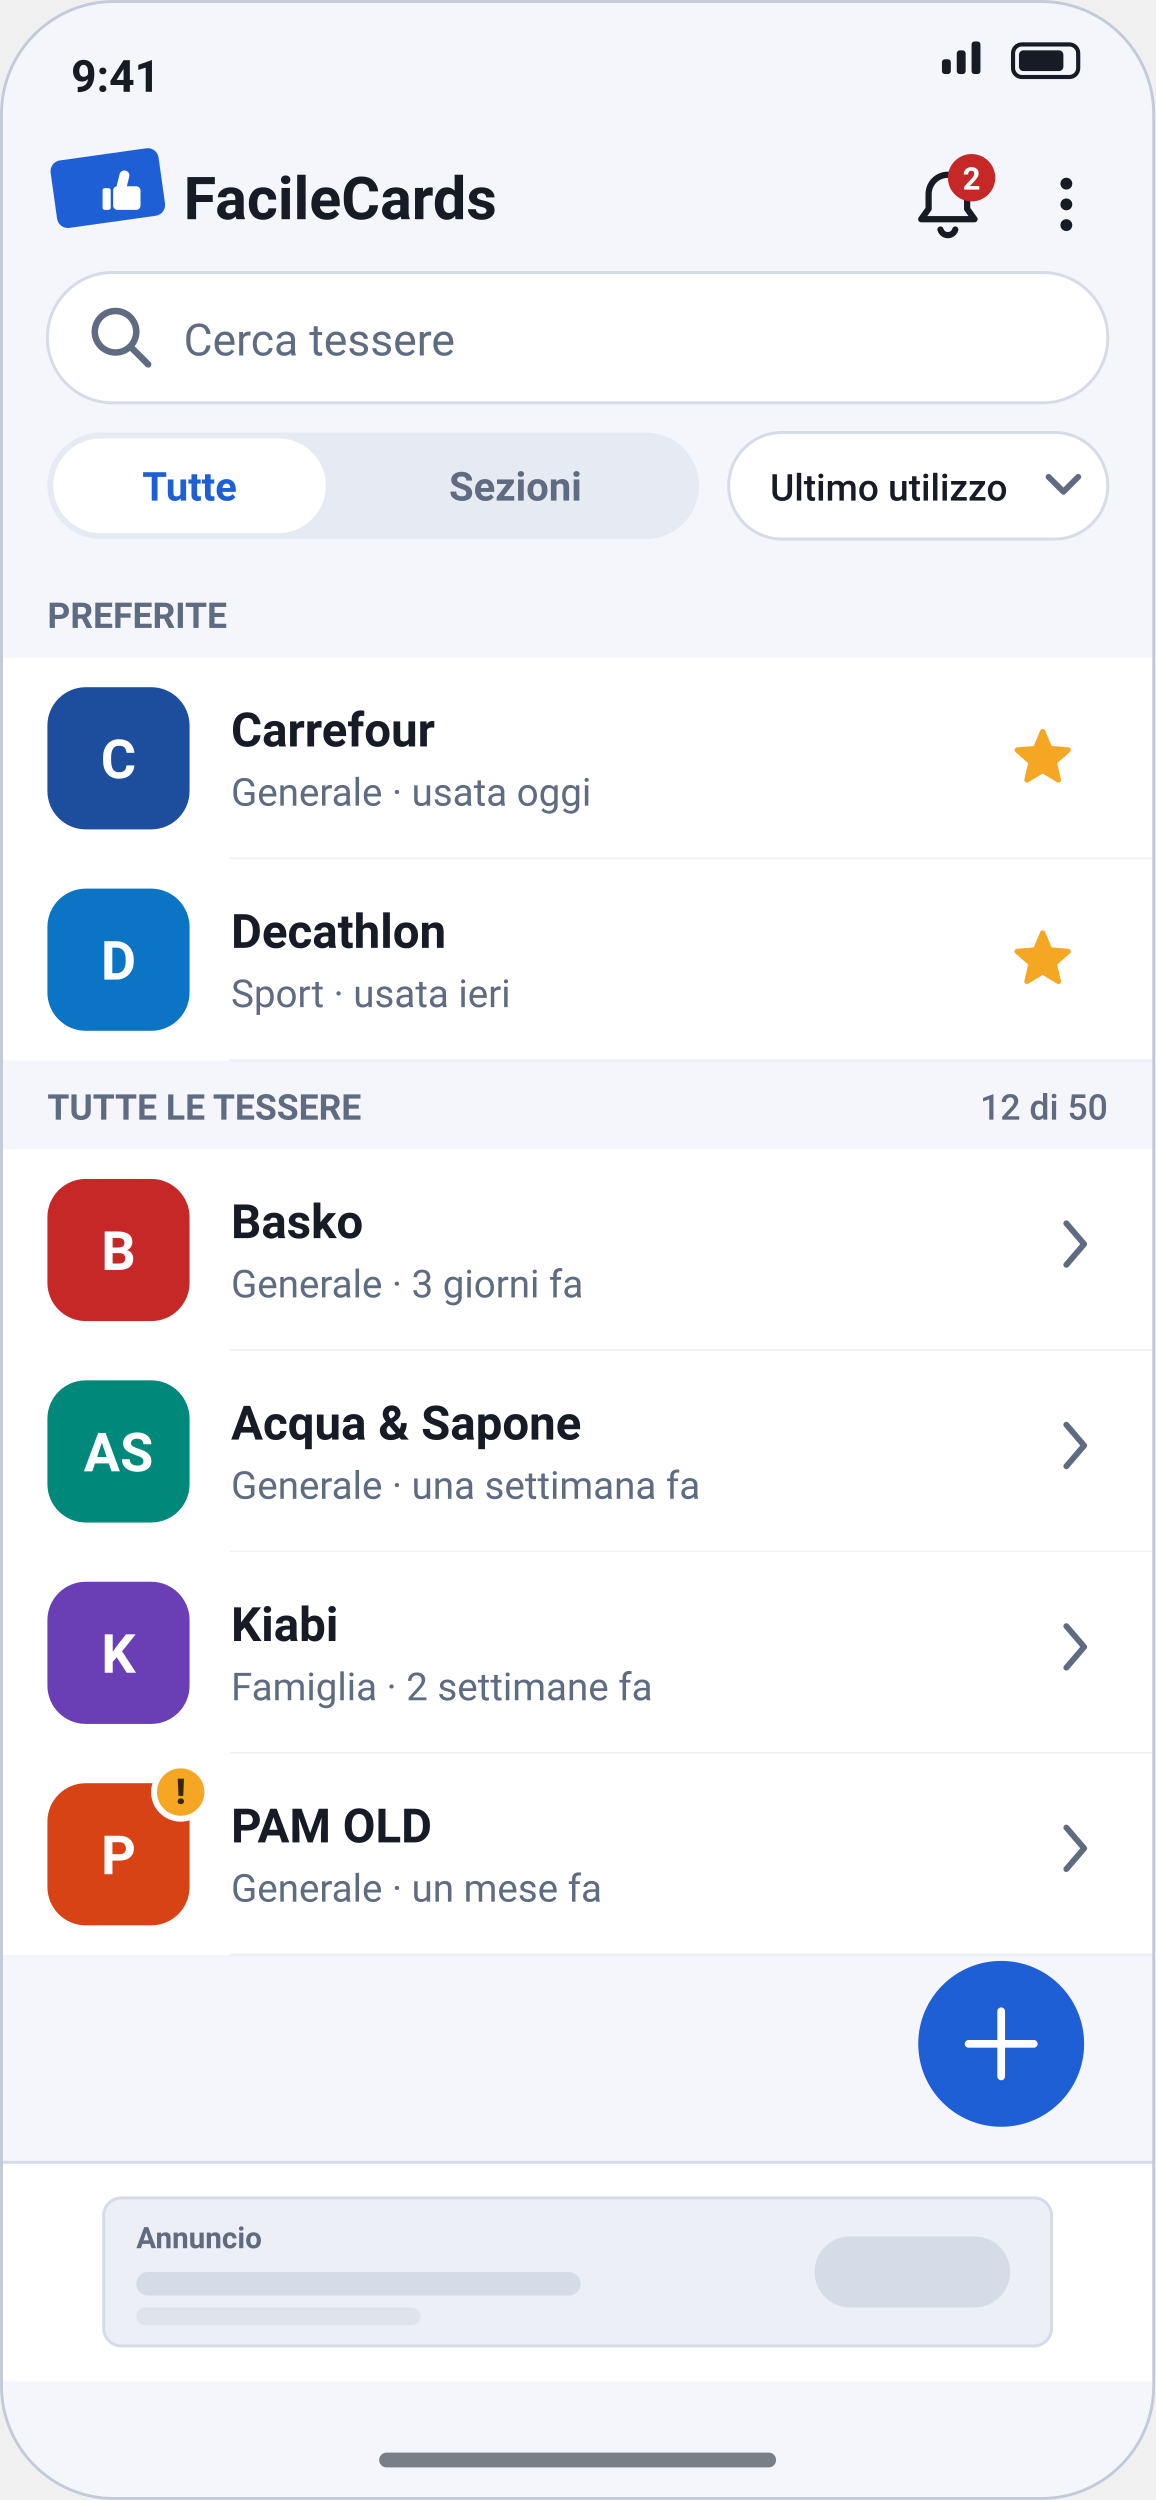
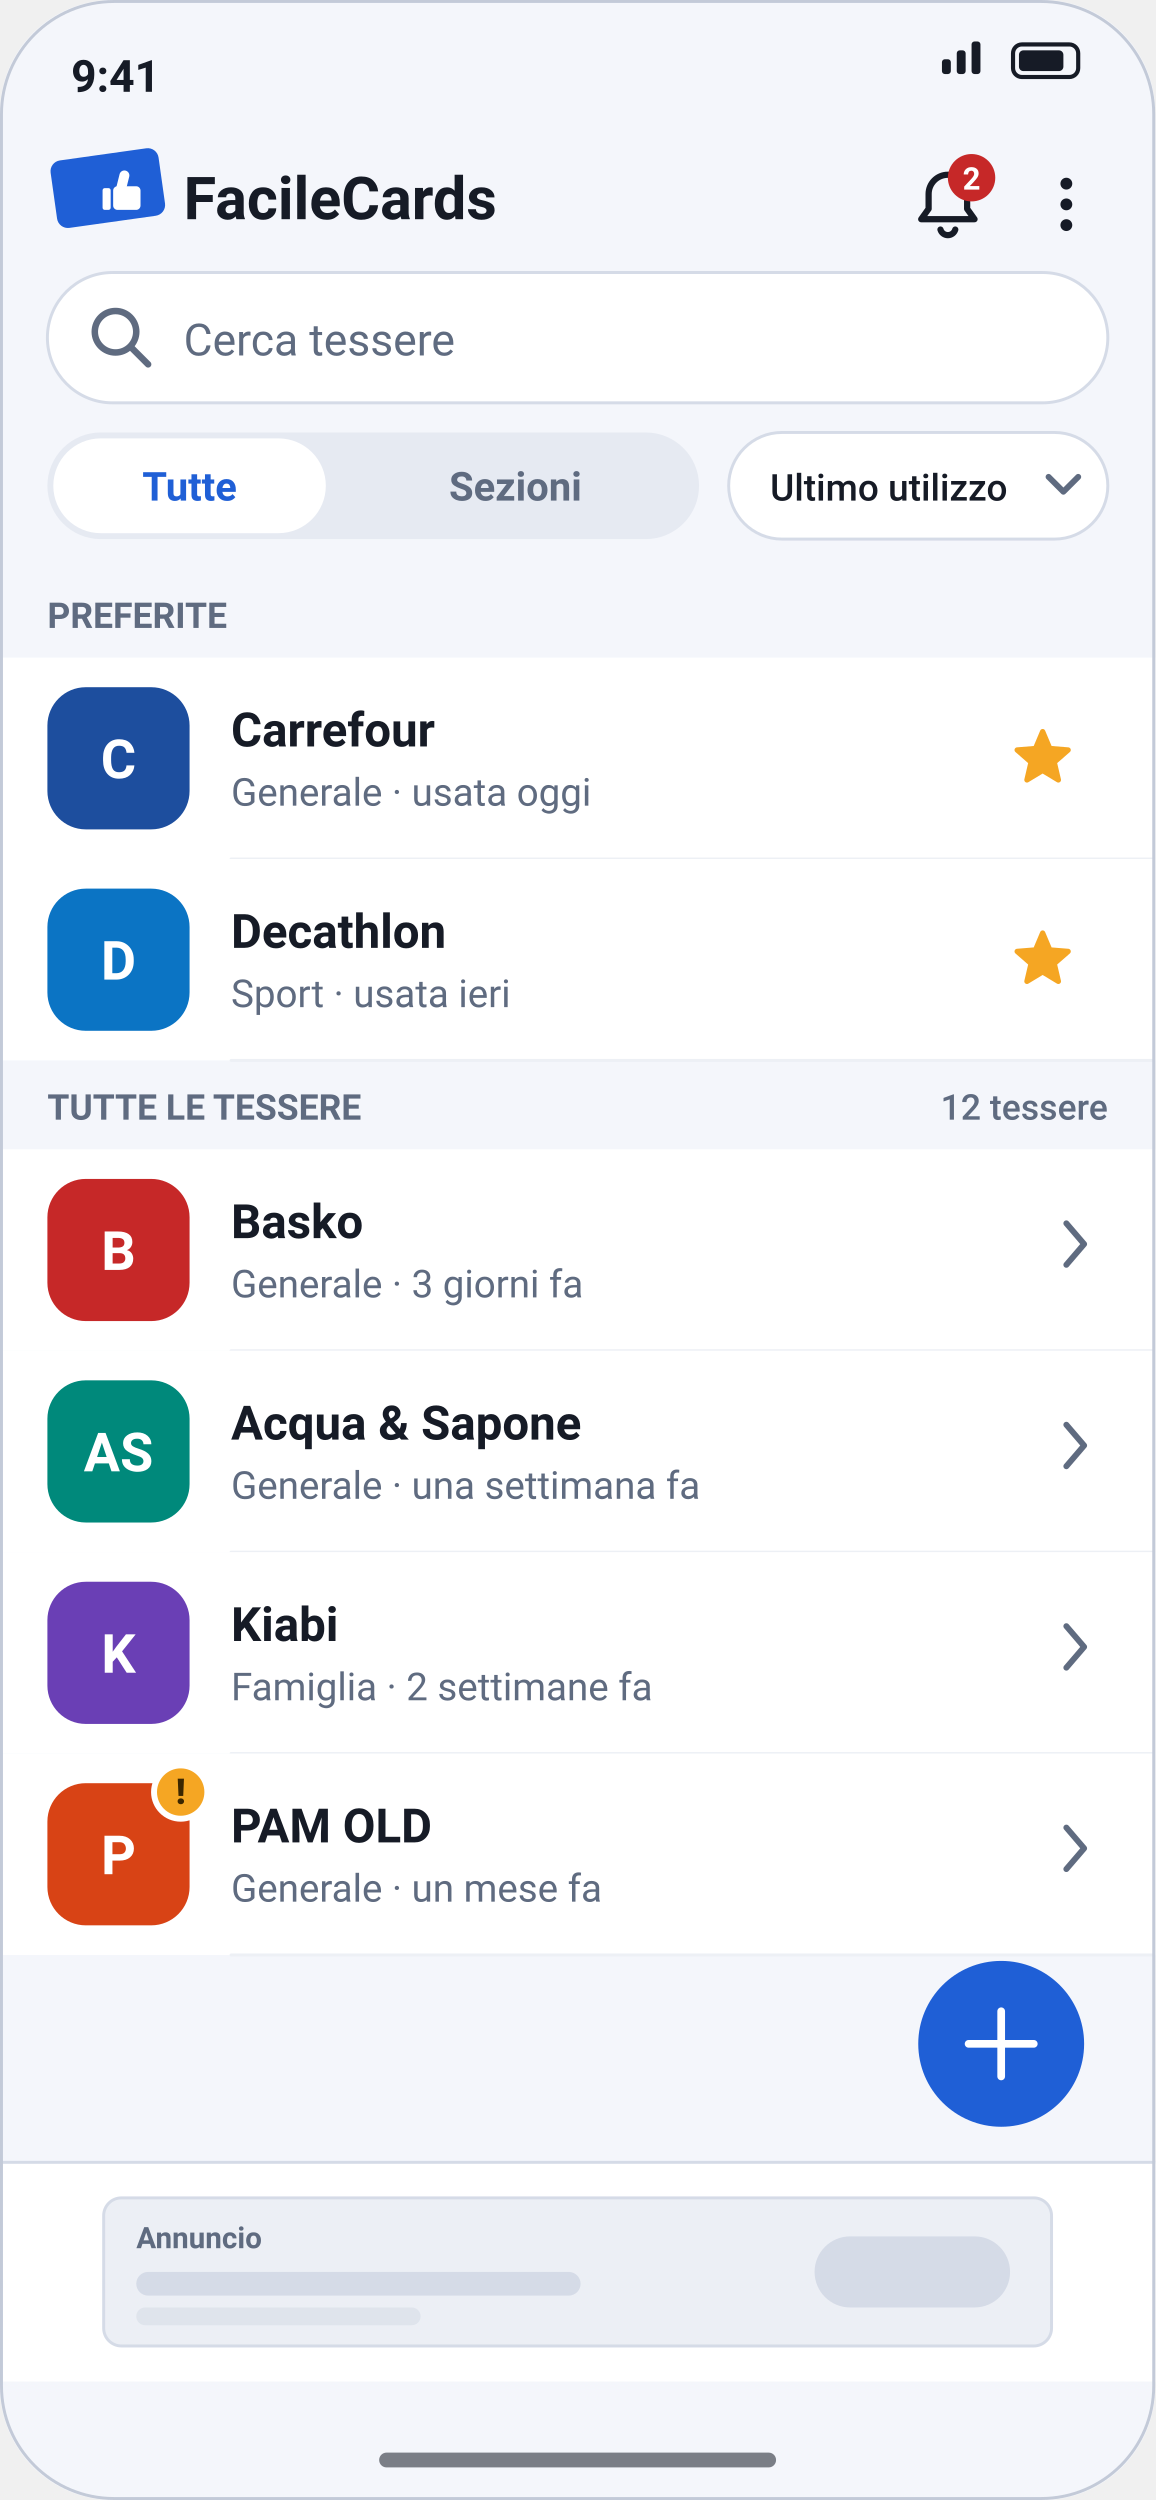
<svg xmlns="http://www.w3.org/2000/svg" viewBox="0 0 390 844" width="390" height="844" font-family="Roboto, Inter, 'Helvetica Neue', Arial, sans-serif">
  <defs>
    <clipPath id="s">
      <rect width="390" height="844" rx="38" />
    </clipPath>
  </defs>
  <g clip-path="url(#s)">
    <rect x="0" y="0" width="390" height="844" rx="0" fill="#F4F6FB" opacity="1" />
    <g transform="translate(18 52) scale(.092)">
      <rect width="400" height="250" rx="40" fill="#1F5FD6" transform="rotate(-8 200 125)" />
    </g>
    <g transform="translate(34 57) scale(.105)" fill="#fff">
      <rect x="6" y="62" width="26" height="70" rx="7" />
      <g transform="rotate(14 66 62)">
        <rect x="50" y="4" width="32" height="74" rx="16" />
      </g>
      <rect x="40" y="56" width="88" height="76" rx="14" />
    </g>
    <text x="62" y="74" font-size="20" font-weight="700" fill="#161B26" text-anchor="start" opacity="1">FacileCards</text>
    <g fill="none" stroke="#161B26" stroke-width="2.1" stroke-linecap="round" stroke-linejoin="round">
      <path d="M311 74 H329 L326.5 70.5 V65.5 a6.5 6.5 0 0 0 -13 0 V70.5 Z" />
      <path d="M317.5 77.5 a2.6 2.6 0 0 0 5 0" />
    </g>
    <circle cx="328" cy="60" r="8" fill="#C62828" />
    <text x="328" y="64" font-size="10.5" font-weight="700" fill="#fff" text-anchor="middle" opacity="1">2</text>
    <circle cx="360" cy="62" r="2" fill="#161B26" />
    <circle cx="360" cy="69" r="2" fill="#161B26" />
    <circle cx="360" cy="76" r="2" fill="#161B26" />
    <rect x="16" y="92" width="358" height="44" rx="22" fill="#FFFFFF" stroke="#D5DBE7" stroke-width="1" opacity="1" />
    <g fill="none" stroke="#5F6B80" stroke-width="2.2" stroke-linecap="round">
      <circle cx="39" cy="112" r="7" />
      <line x1="44.5" y1="117.5" x2="50" y2="123" />
    </g>
    <text x="62" y="120" font-size="15" font-weight="400" fill="#5F6B80" text-anchor="start" opacity="1">Cerca tessere</text>
    <rect x="16" y="146" width="220" height="36" rx="18" fill="#E6EAF2" opacity="1" />
    <rect x="18" y="148" width="92" height="32" rx="16" fill="#FFFFFF" opacity="1" />
    <text x="64.0" y="169" font-size="13.5" font-weight="600" fill="#1F5FD6" text-anchor="middle" opacity="1">Tutte</text>
    <text x="174.0" y="169" font-size="13.5" font-weight="600" fill="#5F6B80" text-anchor="middle" opacity="1">Sezioni</text>
    <rect x="246" y="146" width="128" height="36" rx="18" fill="#FFFFFF" stroke="#D5DBE7" stroke-width="1" opacity="1" />
    <text x="260" y="169" font-size="12.5" font-weight="500" fill="#161B26" text-anchor="start" opacity="1">Ultimo utilizzo</text>
    <path d="M354 161 l5 5 l5 -5" fill="none" stroke="#5F6B80" stroke-width="2" stroke-linecap="round" stroke-linejoin="round" />
    <text x="16" y="212" font-size="12" font-weight="700" fill="#5F6B80" text-anchor="start" opacity="1">PREFERITE</text>
    <rect x="0" y="222" width="390" height="68" rx="0" fill="#FFFFFF" opacity="1" />
    <rect x="16" y="232" width="48" height="48" rx="12.96" fill="#1D4E9E" opacity="1" />
    <text x="40.0" y="262.72" font-size="18.24" font-weight="700" fill="#fff" text-anchor="middle" opacity="1">C</text>
    <text x="78" y="252" font-size="16" font-weight="600" fill="#161B26" text-anchor="start" opacity="1">Carrefour</text>
    <text x="78" y="272" font-size="13" font-weight="400" fill="#5F6B80" text-anchor="start" opacity="1">Generale · usata oggi</text>
    <polygon points="352.0,247.0 354.4,252.7 360.6,253.2 355.9,257.3 357.3,263.3 352.0,260.1 346.7,263.3 348.1,257.3 343.4,253.2 349.6,252.7" fill="#F5A623" stroke="#F5A623" stroke-width="1.8" stroke-linejoin="round" />
    <line x1="78" y1="290" x2="390" y2="290" stroke="#EDF0F5" stroke-width="1" stroke-linecap="round" />
    <rect x="0" y="290" width="390" height="68" rx="0" fill="#FFFFFF" opacity="1" />
    <rect x="16" y="300" width="48" height="48" rx="12.96" fill="#0B74C4" opacity="1" />
    <text x="40.0" y="330.72" font-size="18.24" font-weight="700" fill="#fff" text-anchor="middle" opacity="1">D</text>
    <text x="78" y="320" font-size="16" font-weight="600" fill="#161B26" text-anchor="start" opacity="1">Decathlon</text>
    <text x="78" y="340" font-size="13" font-weight="400" fill="#5F6B80" text-anchor="start" opacity="1">Sport · usata ieri</text>
    <polygon points="352.0,315.0 354.4,320.7 360.6,321.2 355.9,325.3 357.3,331.3 352.0,328.1 346.7,331.3 348.1,325.3 343.4,321.2 349.6,320.7" fill="#F5A623" stroke="#F5A623" stroke-width="1.8" stroke-linejoin="round" />
    <line x1="78" y1="358" x2="390" y2="358" stroke="#EDF0F5" stroke-width="1" stroke-linecap="round" />
    <text x="16" y="378" font-size="12" font-weight="700" fill="#5F6B80" text-anchor="start" opacity="1">TUTTE LE TESSERE</text>
-     <text x="374" y="378" font-size="12" font-weight="500" fill="#5F6B80" text-anchor="end" opacity="1">12 di 50</text>
+     <text x="374" y="378" font-size="12" font-weight="500" fill="#5F6B80" text-anchor="end" opacity="1">12 tessere</text>
    <rect x="0" y="388" width="390" height="68" rx="0" fill="#FFFFFF" opacity="1" />
    <rect x="16" y="398" width="48" height="48" rx="12.96" fill="#C62828" opacity="1" />
    <text x="40.0" y="428.72" font-size="18.24" font-weight="700" fill="#fff" text-anchor="middle" opacity="1">B</text>
    <text x="78" y="418" font-size="16" font-weight="600" fill="#161B26" text-anchor="start" opacity="1">Basko</text>
    <text x="78" y="438" font-size="13" font-weight="400" fill="#5F6B80" text-anchor="start" opacity="1">Generale · 3 giorni fa</text>
    <path d="M360 413 l6 7 l-6 7" fill="none" stroke="#5F6B80" stroke-width="2" stroke-linecap="round" stroke-linejoin="round" />
    <line x1="78" y1="456" x2="390" y2="456" stroke="#EDF0F5" stroke-width="1" stroke-linecap="round" />
    <rect x="0" y="456" width="390" height="68" rx="0" fill="#FFFFFF" opacity="1" />
    <rect x="16" y="466" width="48" height="48" rx="12.96" fill="#00897B" opacity="1" />
    <text x="40.0" y="496.72" font-size="18.24" font-weight="700" fill="#fff" text-anchor="middle" opacity="1">AS</text>
    <text x="78" y="486" font-size="16" font-weight="600" fill="#161B26" text-anchor="start" opacity="1">Acqua &amp; Sapone</text>
    <text x="78" y="506" font-size="13" font-weight="400" fill="#5F6B80" text-anchor="start" opacity="1">Generale · una settimana fa</text>
    <path d="M360 481 l6 7 l-6 7" fill="none" stroke="#5F6B80" stroke-width="2" stroke-linecap="round" stroke-linejoin="round" />
    <line x1="78" y1="524" x2="390" y2="524" stroke="#EDF0F5" stroke-width="1" stroke-linecap="round" />
    <rect x="0" y="524" width="390" height="68" rx="0" fill="#FFFFFF" opacity="1" />
    <rect x="16" y="534" width="48" height="48" rx="12.96" fill="#6A3FB5" opacity="1" />
    <text x="40.0" y="564.72" font-size="18.24" font-weight="700" fill="#fff" text-anchor="middle" opacity="1">K</text>
    <text x="78" y="554" font-size="16" font-weight="600" fill="#161B26" text-anchor="start" opacity="1">Kiabi</text>
    <text x="78" y="574" font-size="13" font-weight="400" fill="#5F6B80" text-anchor="start" opacity="1">Famiglia · 2 settimane fa</text>
    <path d="M360 549 l6 7 l-6 7" fill="none" stroke="#5F6B80" stroke-width="2" stroke-linecap="round" stroke-linejoin="round" />
    <line x1="78" y1="592" x2="390" y2="592" stroke="#EDF0F5" stroke-width="1" stroke-linecap="round" />
    <rect x="0" y="592" width="390" height="68" rx="0" fill="#FFFFFF" opacity="1" />
    <rect x="16" y="602" width="48" height="48" rx="12.96" fill="#D84315" opacity="1" />
    <text x="40.0" y="632.72" font-size="18.24" font-weight="700" fill="#fff" text-anchor="middle" opacity="1">P</text>
    <circle cx="61" cy="605" r="10" fill="#fff" />
    <circle cx="61" cy="605" r="8" fill="#F5A623" />
    <text x="61" y="609.0" font-size="12.0" font-weight="800" fill="#3B2600" text-anchor="middle" opacity="1">!</text>
    <text x="78" y="622" font-size="16" font-weight="600" fill="#161B26" text-anchor="start" opacity="1">PAM OLD</text>
    <text x="78" y="642" font-size="13" font-weight="400" fill="#5F6B80" text-anchor="start" opacity="1">Generale · un mese fa</text>
    <path d="M360 617 l6 7 l-6 7" fill="none" stroke="#5F6B80" stroke-width="2" stroke-linecap="round" stroke-linejoin="round" />
    <line x1="78" y1="660" x2="390" y2="660" stroke="#EDF0F5" stroke-width="1" stroke-linecap="round" />
    <circle cx="338" cy="690" r="28" fill="#1F5FD6" />
    <path d="M327 690 H349 M338 679 V701" stroke="#fff" stroke-width="2.6" stroke-linecap="round" />
    <rect x="0" y="730" width="390" height="74" rx="0" fill="#FFFFFF" opacity="1" />
    <line x1="0" y1="730" x2="390" y2="730" stroke="#D5DBE7" stroke-width="1" stroke-linecap="round" />
    <rect x="35" y="742" width="320" height="50" rx="6" fill="#ECEFF5" stroke="#D5DBE7" stroke-width="1" opacity="1" />
    <text x="46" y="759" font-size="10" font-weight="600" fill="#5F6B80" text-anchor="start" opacity="1">Annuncio</text>
    <rect x="46" y="767" width="150" height="8" rx="4" fill="#D5DBE7" opacity="1" />
    <rect x="46" y="779" width="96" height="6" rx="3" fill="#DFE4EC" opacity="1" />
    <rect x="275" y="755" width="66" height="24" rx="12" fill="#D5DBE7" opacity="1" />
    <text x="24" y="31" font-size="15" font-weight="600" fill="#161B26" text-anchor="start" opacity="1">9:41</text>
    <g fill="#161B26">
      <rect x="318" y="20" width="3" height="5" rx="1" />
      <rect x="323" y="17" width="3" height="8" rx="1" />
      <rect x="328" y="14" width="3" height="11" rx="1" />
      <rect x="342" y="15" width="22" height="11" rx="3" fill="none" stroke="#161B26" stroke-width="1.4" />
      <rect x="344" y="17" width="15" height="7" rx="1.5" />
    </g>
    <rect x="128" y="828" width="134" height="5" rx="2.5" fill="#161B26" opacity="0.55" />
  </g>
  <rect x=".5" y=".5" width="389" height="843" rx="38" fill="none" stroke="#C3CAD8" />
</svg>
